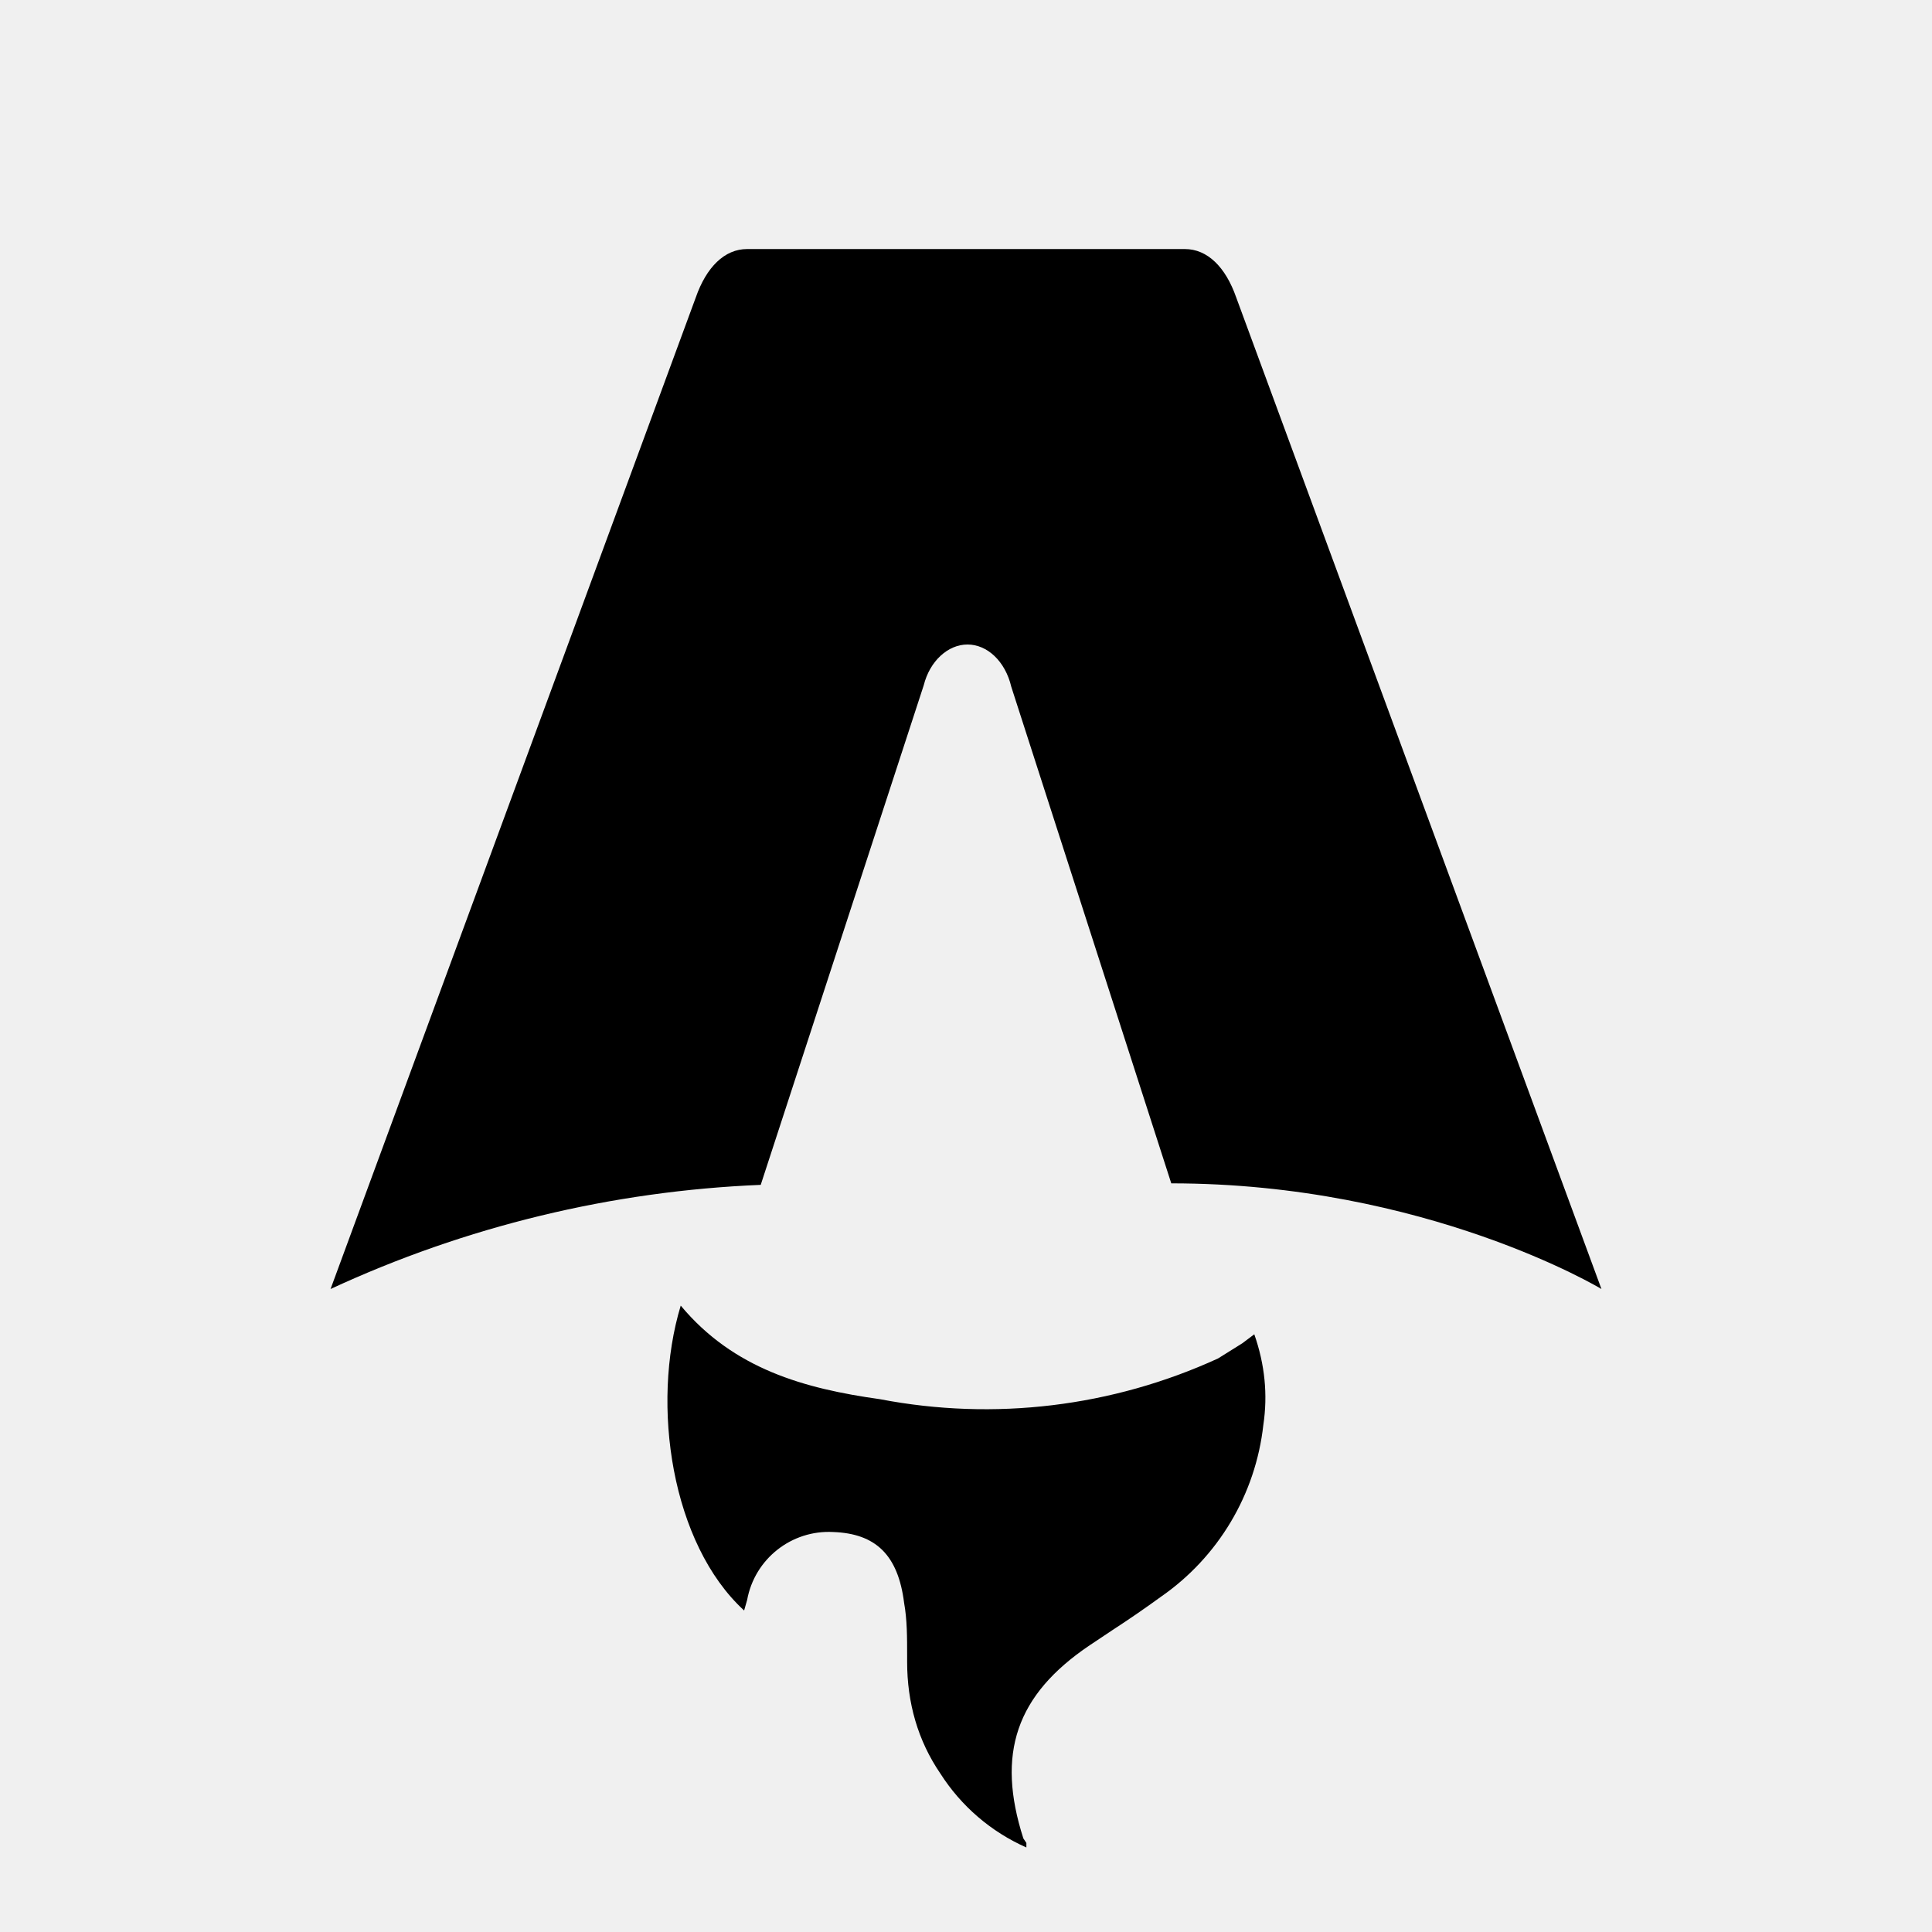
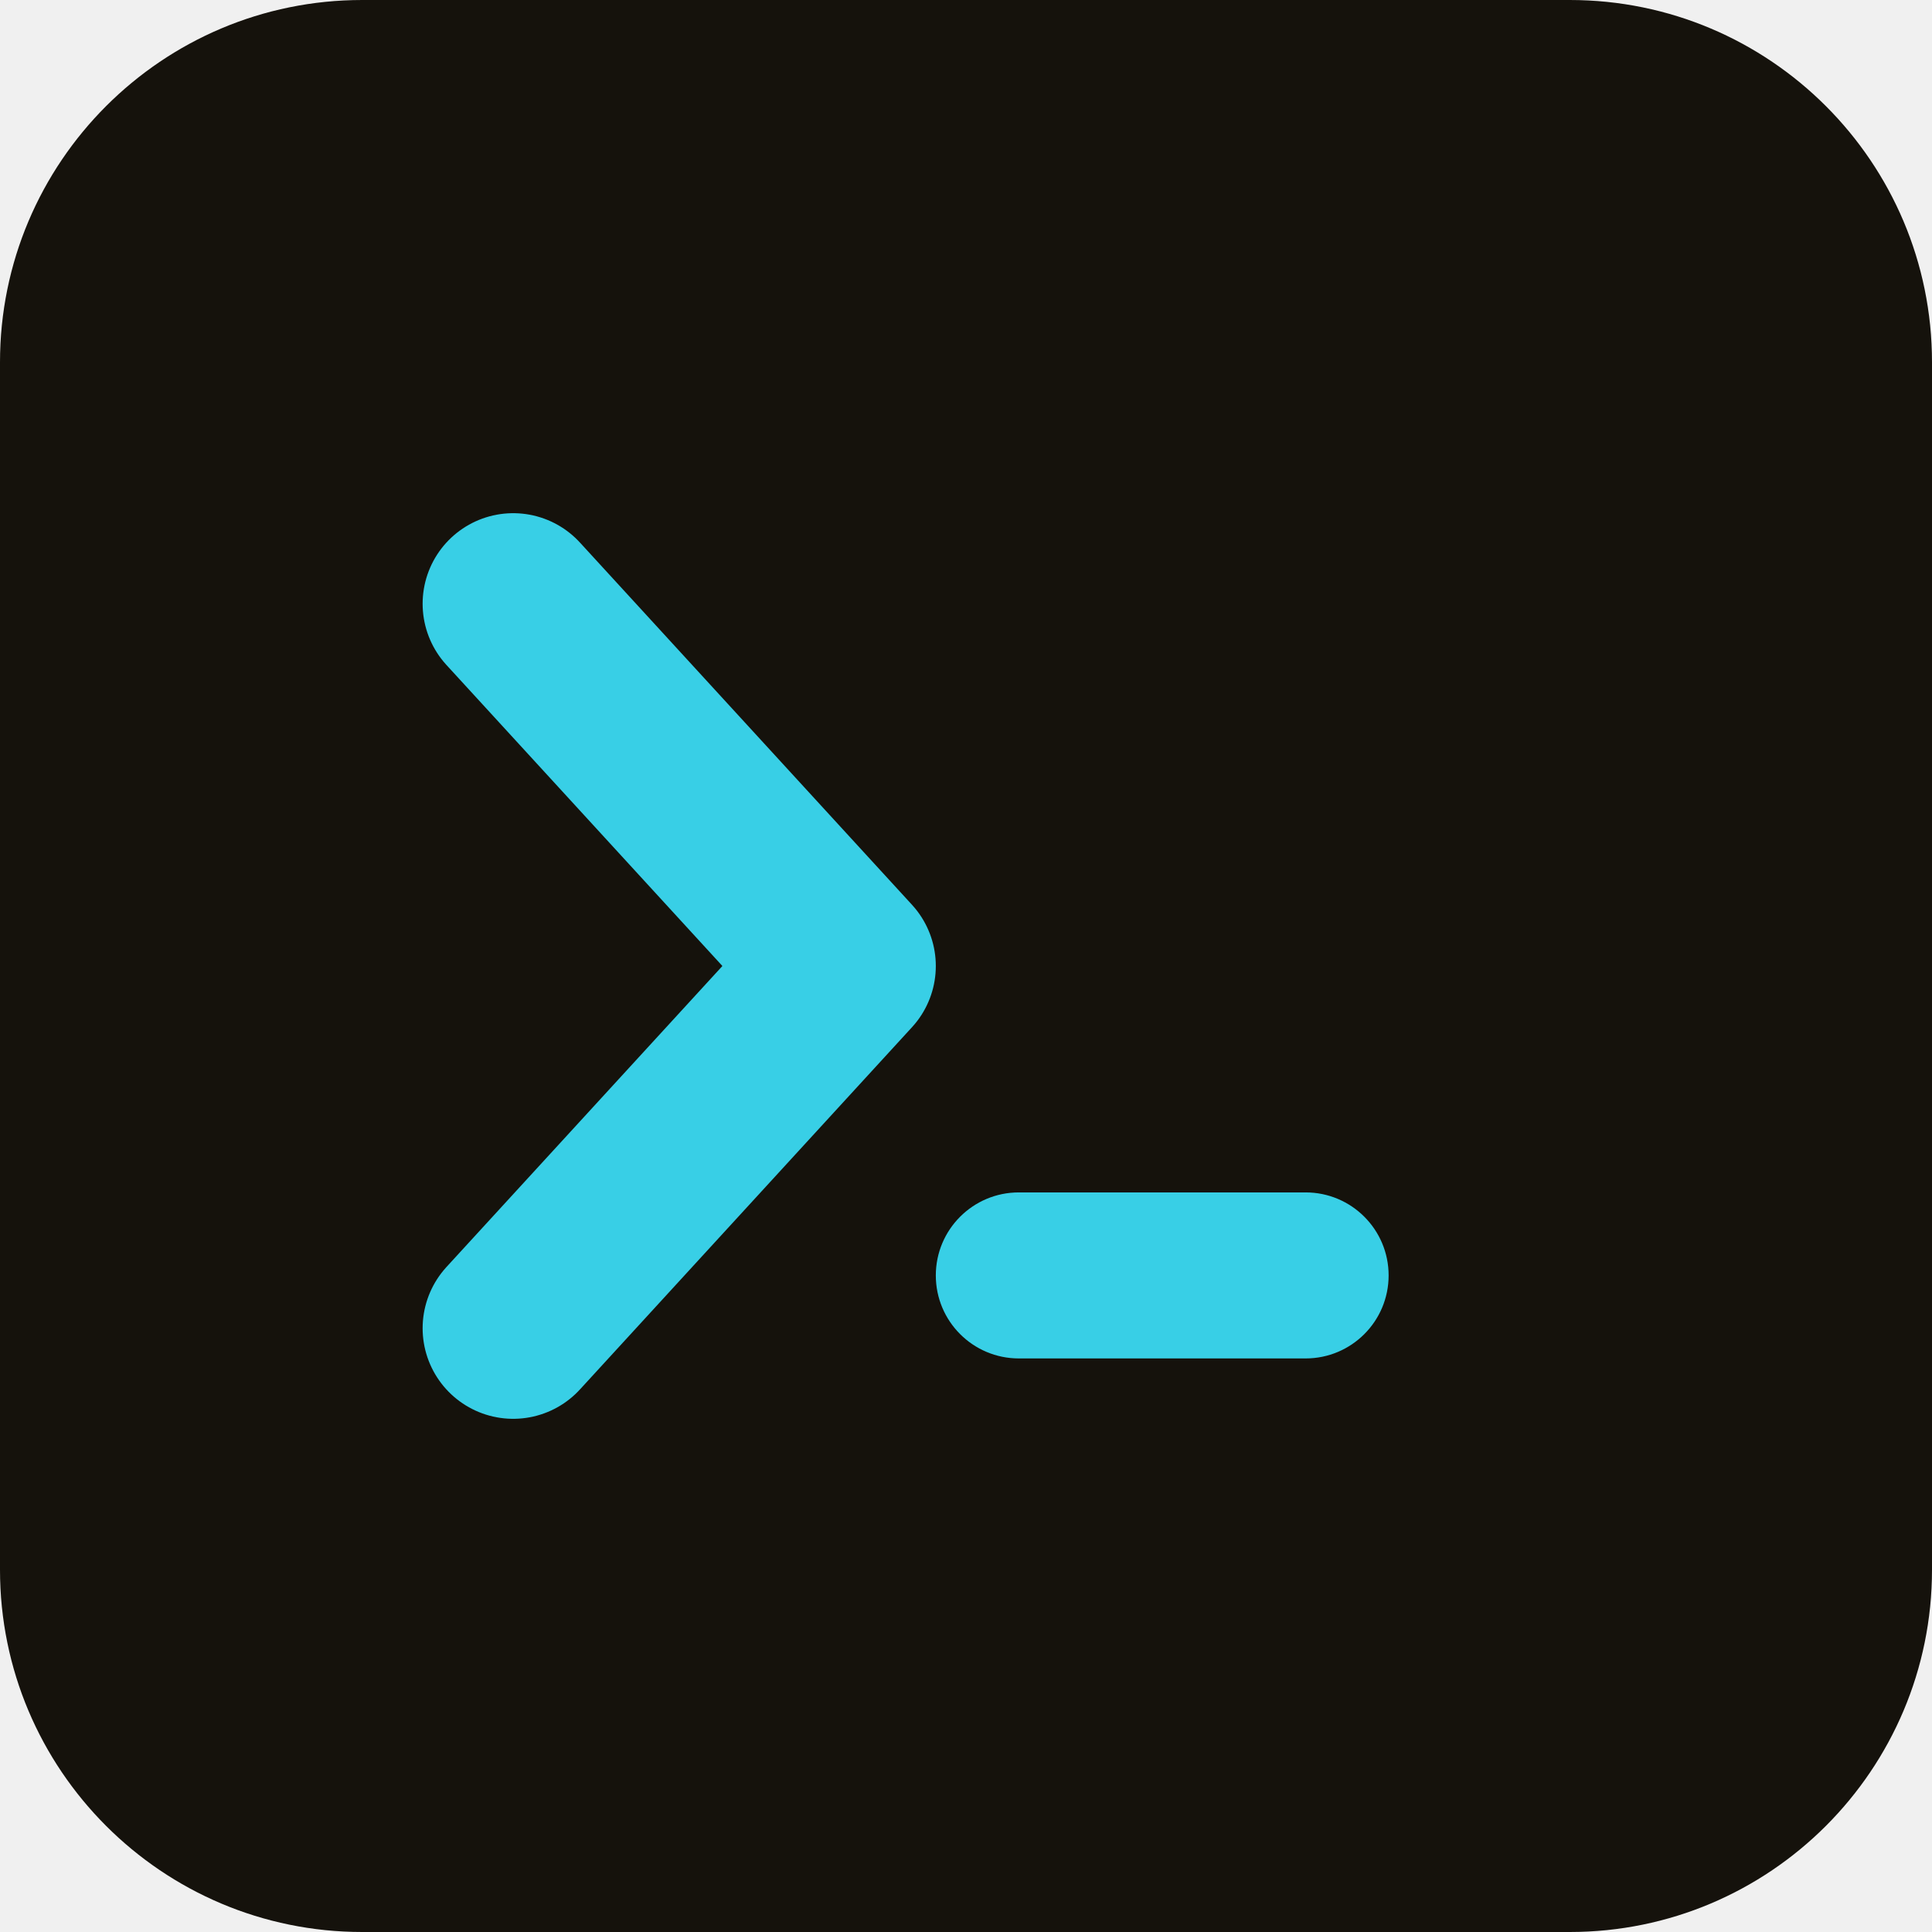
- <svg xmlns="http://www.w3.org/2000/svg" fill="none" viewBox="0 0 128 128">
-   <path d="M50.4 78.5a75.1 75.1 0 0 0-28.5 6.9l24.2-65.7c.7-2 1.9-3.2 3.4-3.2h29c1.5 0 2.7 1.2 3.4 3.2l24.2 65.7s-11.6-7-28.5-7L67 45.5c-.4-1.7-1.6-2.8-2.9-2.8-1.3 0-2.5 1.1-2.9 2.7L50.4 78.5Zm-1.1 28.2Zm-4.2-20.2c-2 6.6-.6 15.8 4.2 20.2a17.5 17.5 0 0 1 .2-.7 5.5 5.5 0 0 1 5.7-4.5c2.8.1 4.3 1.5 4.7 4.7.2 1.1.2 2.3.2 3.5v.4c0 2.7.7 5.2 2.2 7.4a13 13 0 0 0 5.7 4.9v-.3l-.2-.3c-1.8-5.6-.5-9.5 4.4-12.8l1.5-1a73 73 0 0 0 3.2-2.2 16 16 0 0 0 6.8-11.4c.3-2 .1-4-.6-6l-.8.6-1.6 1a37 37 0 0 1-22.4 2.7c-5-.7-9.7-2-13.2-6.2Z" />
-   <style>
-         path { fill: #000; }
-         @media (prefers-color-scheme: dark) {
-             path { fill: #FFF; }
-         }
-     </style>
+ <svg xmlns="http://www.w3.org/2000/svg" viewBox="0 0 128 128" fill="none">
+   <rect width="128" height="128" rx="24" fill="#15120c" />
+   <path d="M34 40 L56 64 L34 88" fill="none" stroke="#38cfe6" stroke-width="12" stroke-linecap="round" stroke-linejoin="round" />
+   <rect x="62" y="79" width="30" height="11" rx="5.5" fill="#38cfe6" />
</svg>
